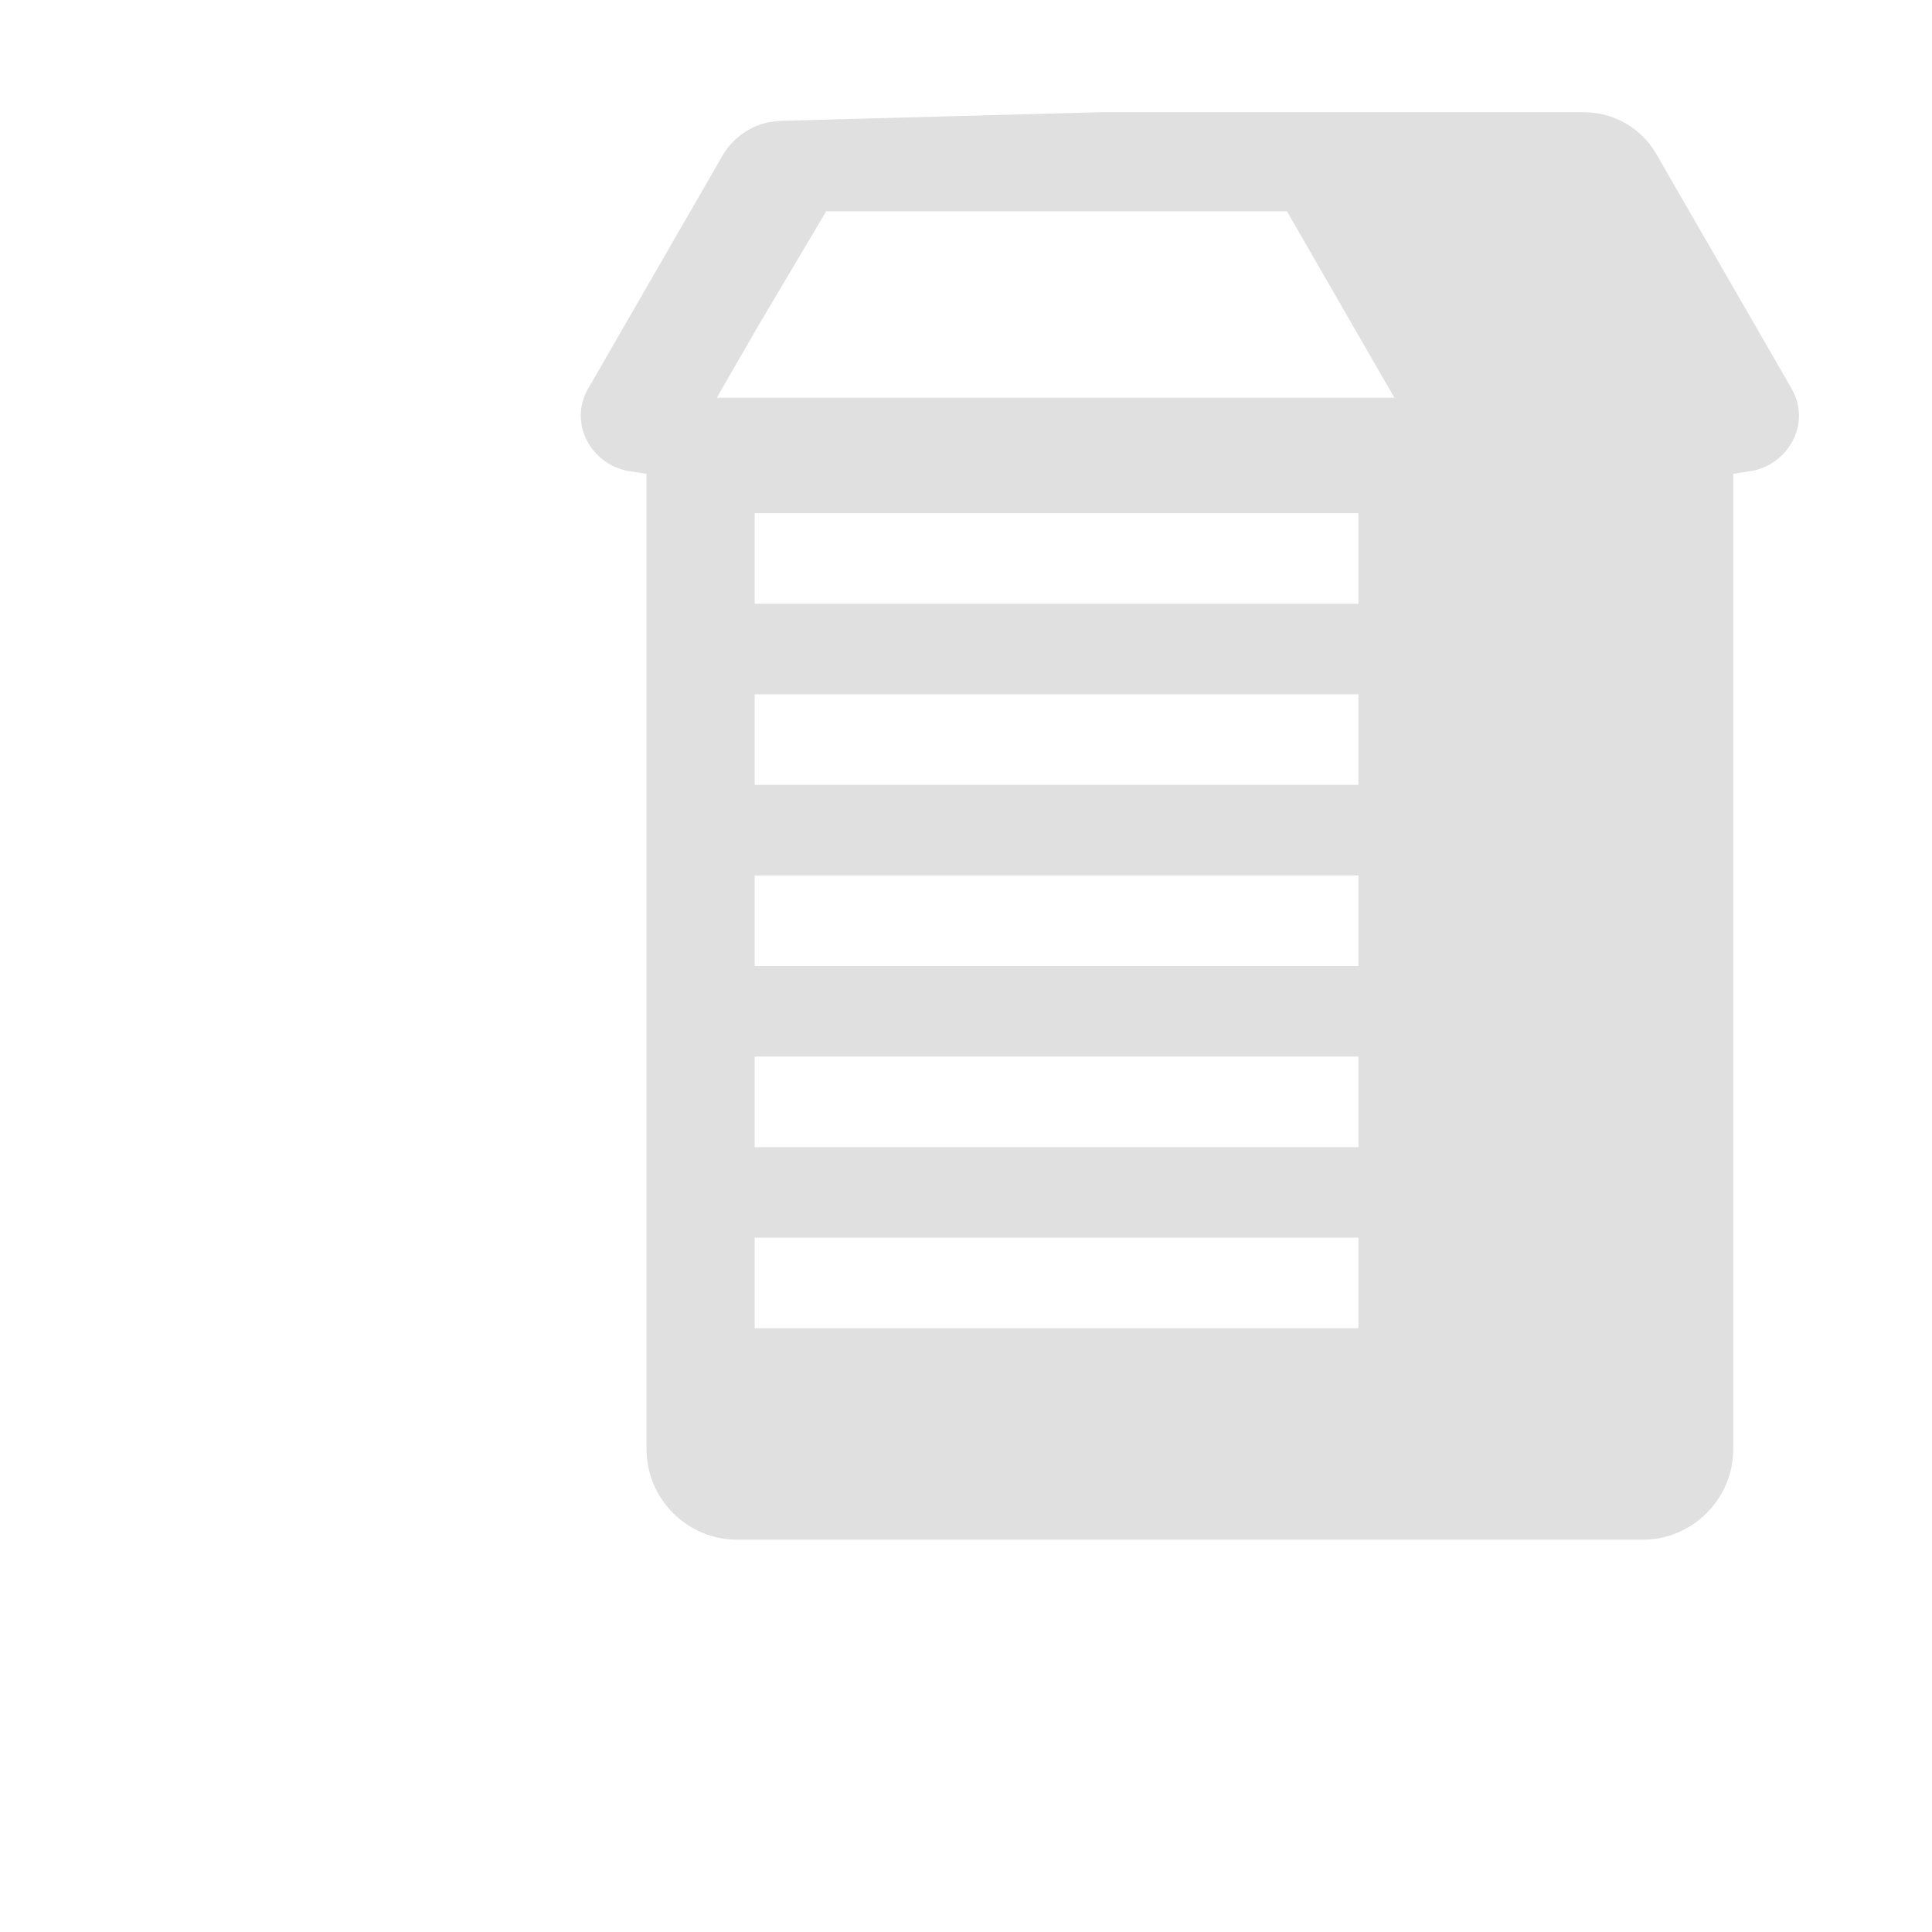
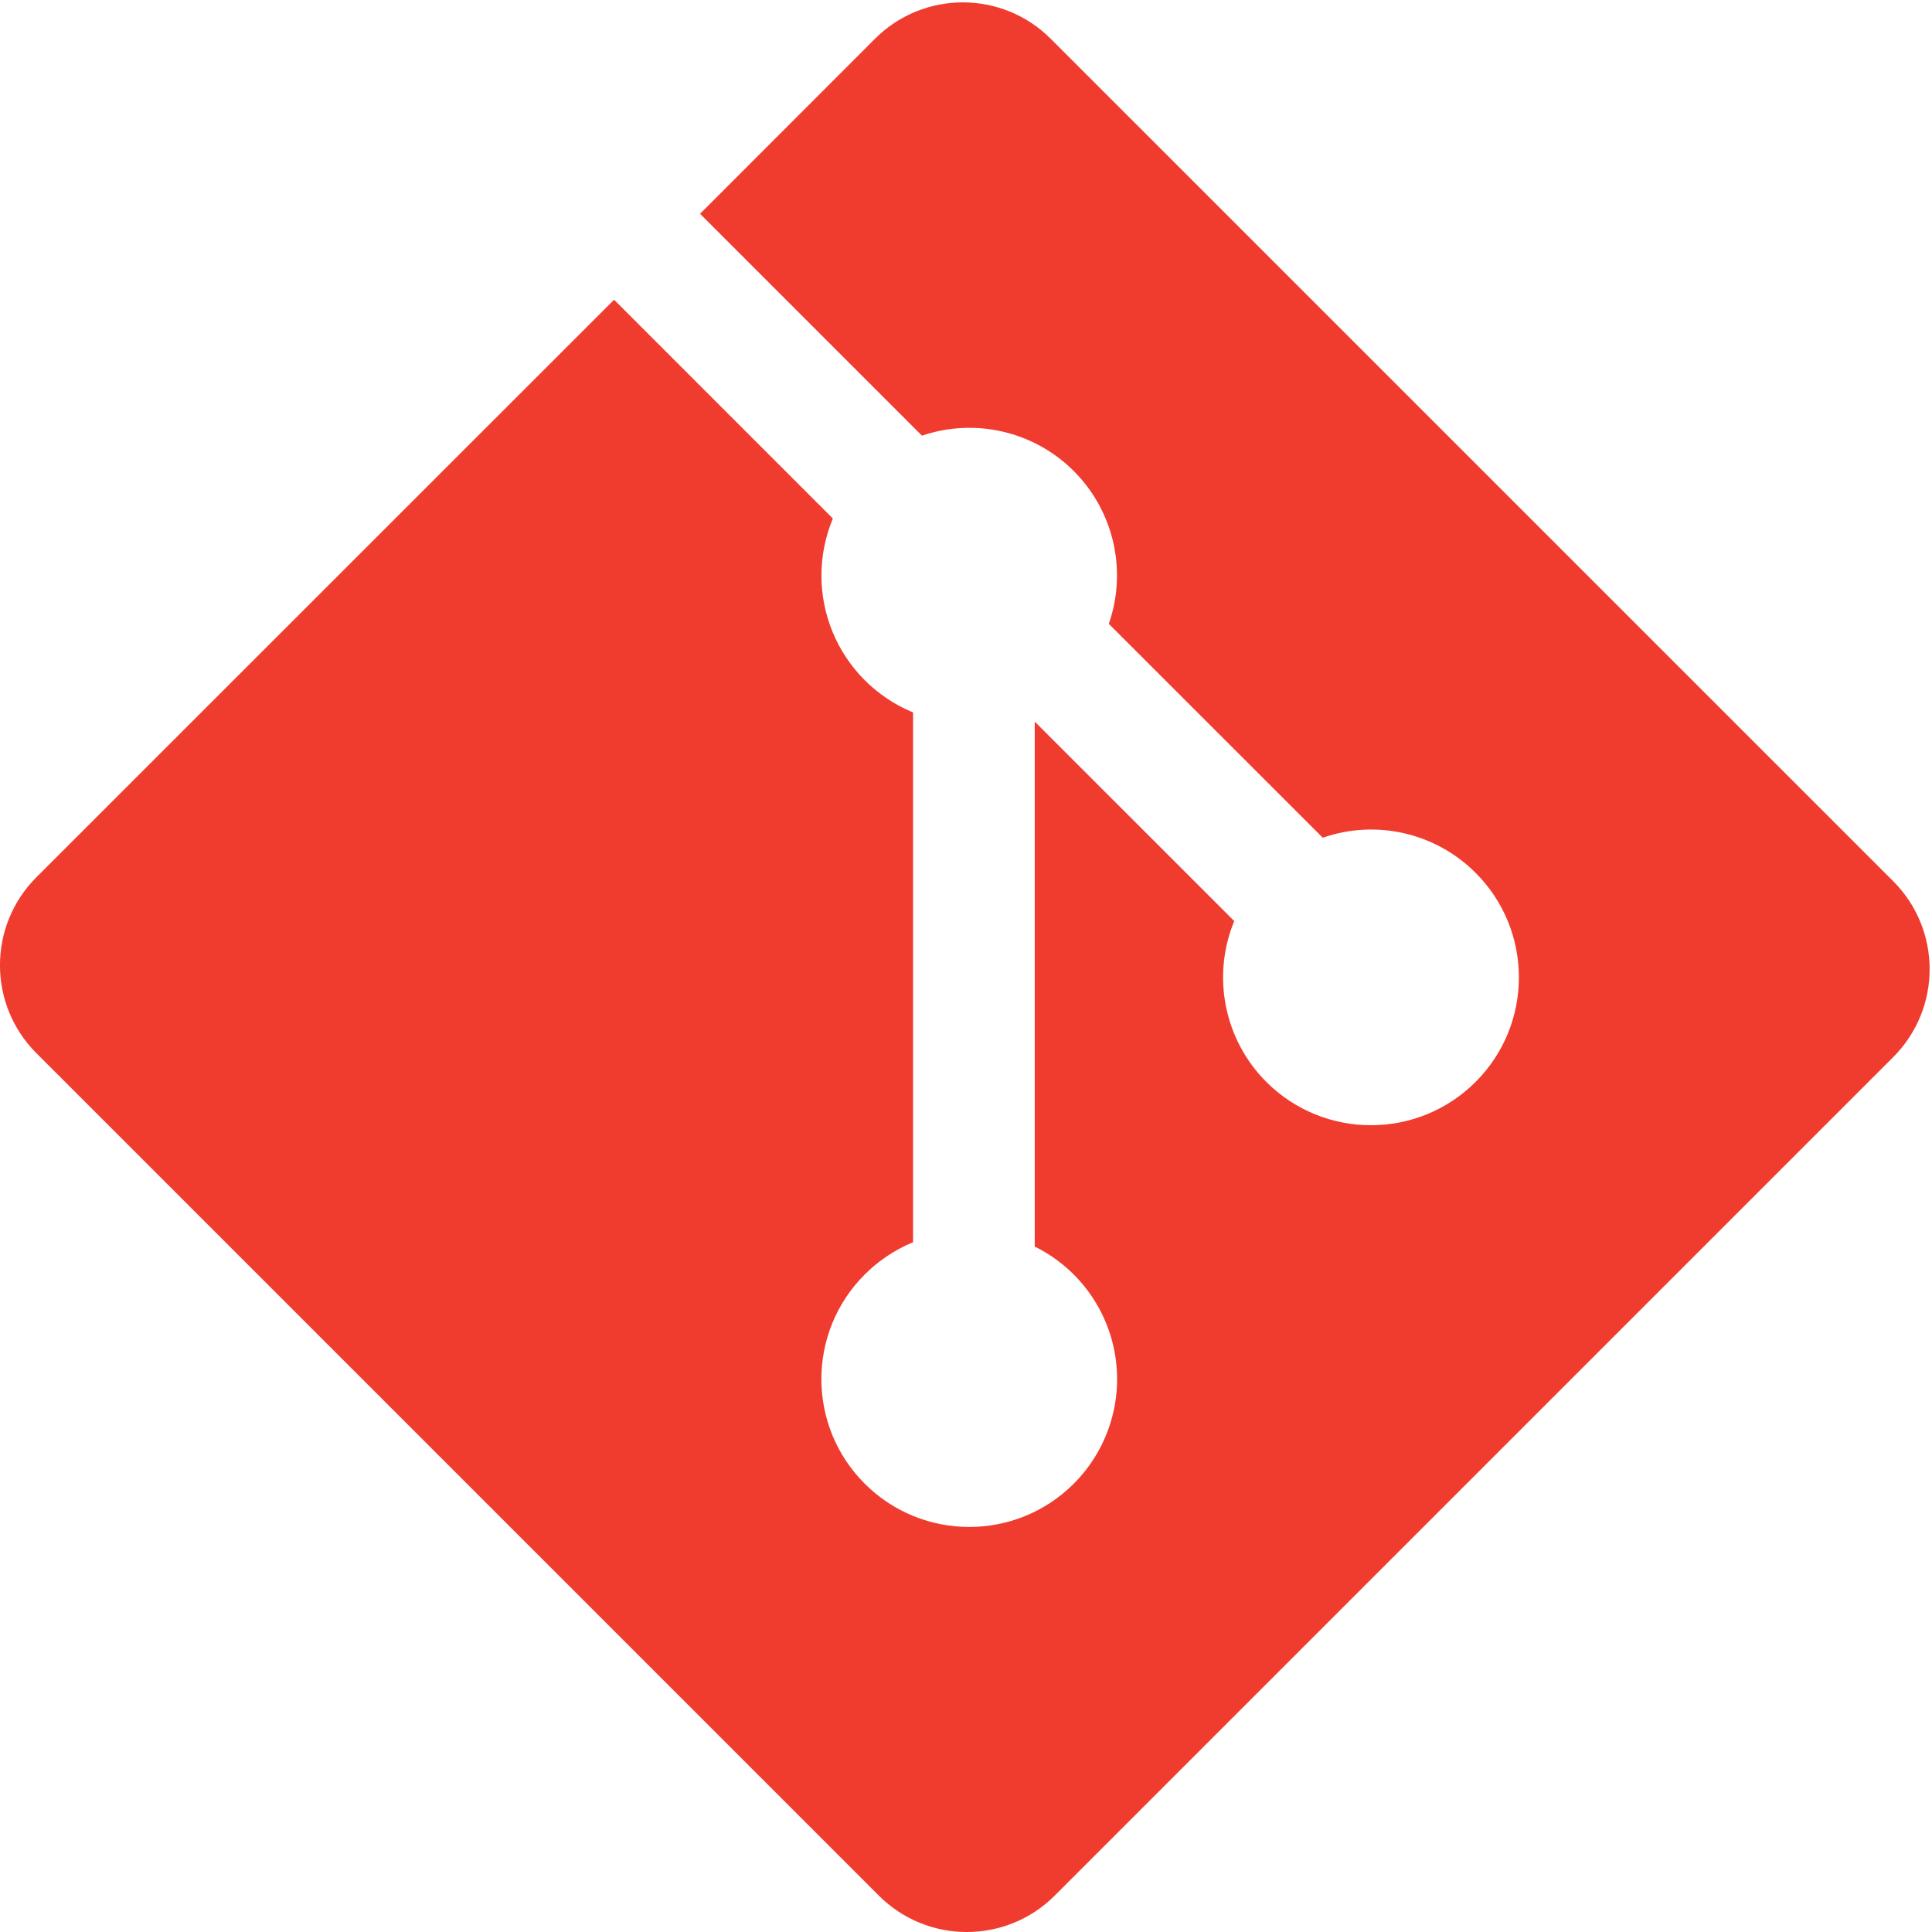
- <svg xmlns="http://www.w3.org/2000/svg" viewBox="0 0 32 32">
-   <path style="fill:#e0e0e0;fill-opacity:1;stroke:none" d="M12.986 2c-0.108 0-0.217 0.013-0.324 0.041-0.278 0.076-0.52 0.258-0.676 0.504l-1.396 2.42-0.852 1.478c-0.153 0.266-0.158 0.59-0.014 0.86 0.144 0.27 0.407 0.457 0.704 0.502l0.28 0.043v16.154c0 0.825 0.675 1.5 1.5 1.5h15c0.825 0 1.5-0.675 1.5-1.5v-16.154l0.28-0.043c0.297-0.045 0.56-0.232 0.704-0.502 0.144-0.27 0.139-0.594-0.014-0.86l-0.852-1.478-1.396-2.42c-0.248-0.428-0.706-0.686-1.196-0.686h-8.016zM13.684 3.5h7.632l1.104 1.916 0.676 1.172h-11.224l0.676-1.172zM12.5 8.5h10v1.5h-10zM12.5 11.5h10v1.5h-10zM12.5 14.5h10v1.5h-10zM12.5 17.5h10v1.5h-10zM12.5 20.5h10v1.5h-10z" />
+ <svg xmlns="http://www.w3.org/2000/svg" width="92pt" height="92pt" viewBox="0 0 92 92">
+   <defs>
+     <clipPath id="a">
+       <path d="M0 .113h91.887V92H0Zm0 0" />
+     </clipPath>
+   </defs>
+   <g clip-path="url(#a)">
+     <path style="stroke:none;fill-rule:nonzero;fill:#f03c2e;fill-opacity:1" d="M90.156 41.965 50.036 1.848a5.918 5.918 0 0 0-8.372 0l-8.328 8.332 10.566 10.566a7.03 7.03 0 0 1 7.23 1.684 7.034 7.034 0 0 1 1.669 7.277l10.187 10.184a7.028 7.028 0 0 1 7.278 1.672 7.04 7.04 0 0 1 0 9.957 7.05 7.05 0 0 1-9.965 0 7.044 7.044 0 0 1-1.528-7.66l-9.5-9.497V59.36a7.04 7.04 0 0 1 1.86 11.29 7.04 7.04 0 0 1-9.957 0 7.04 7.04 0 0 1 0-9.958 7.06 7.06 0 0 1 2.304-1.539V33.926a7.049 7.049 0 0 1-3.82-9.234L29.242 14.272 1.73 41.777a5.925 5.925 0 0 0 0 8.371L41.852 90.27a5.925 5.925 0 0 0 8.37 0l39.934-39.934a5.925 5.925 0 0 0 0-8.371" />
+   </g>
</svg>
